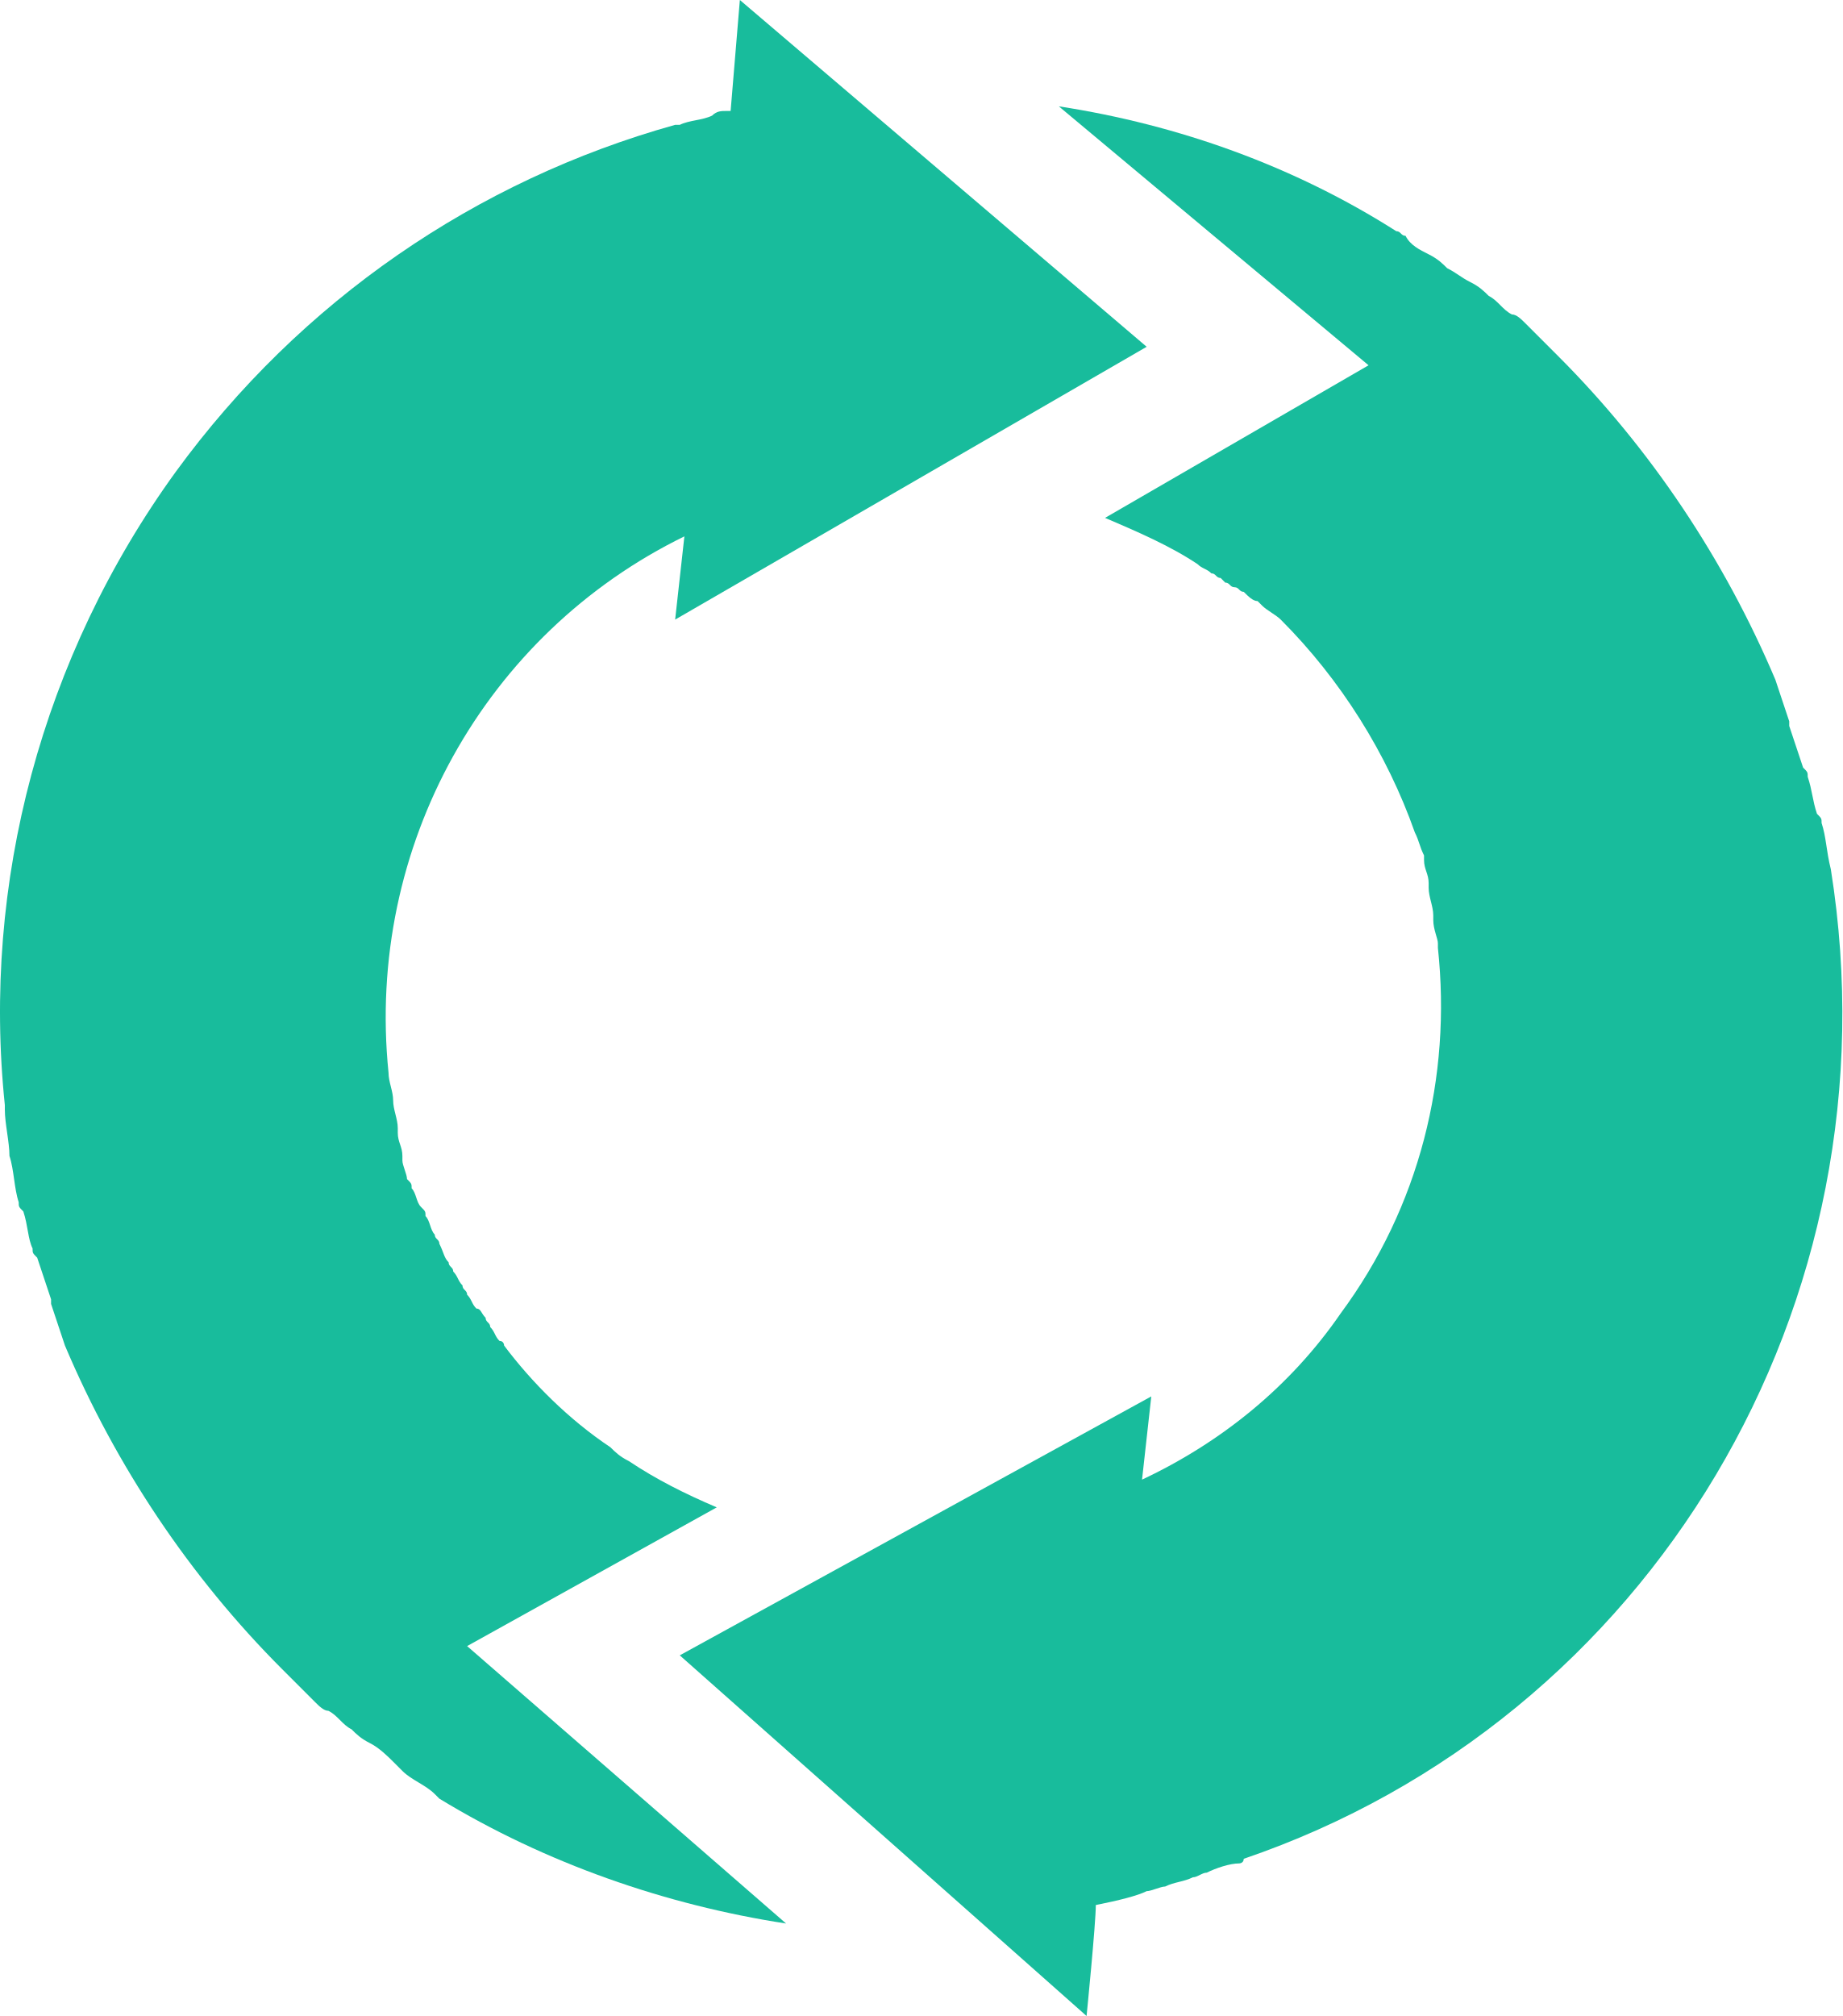
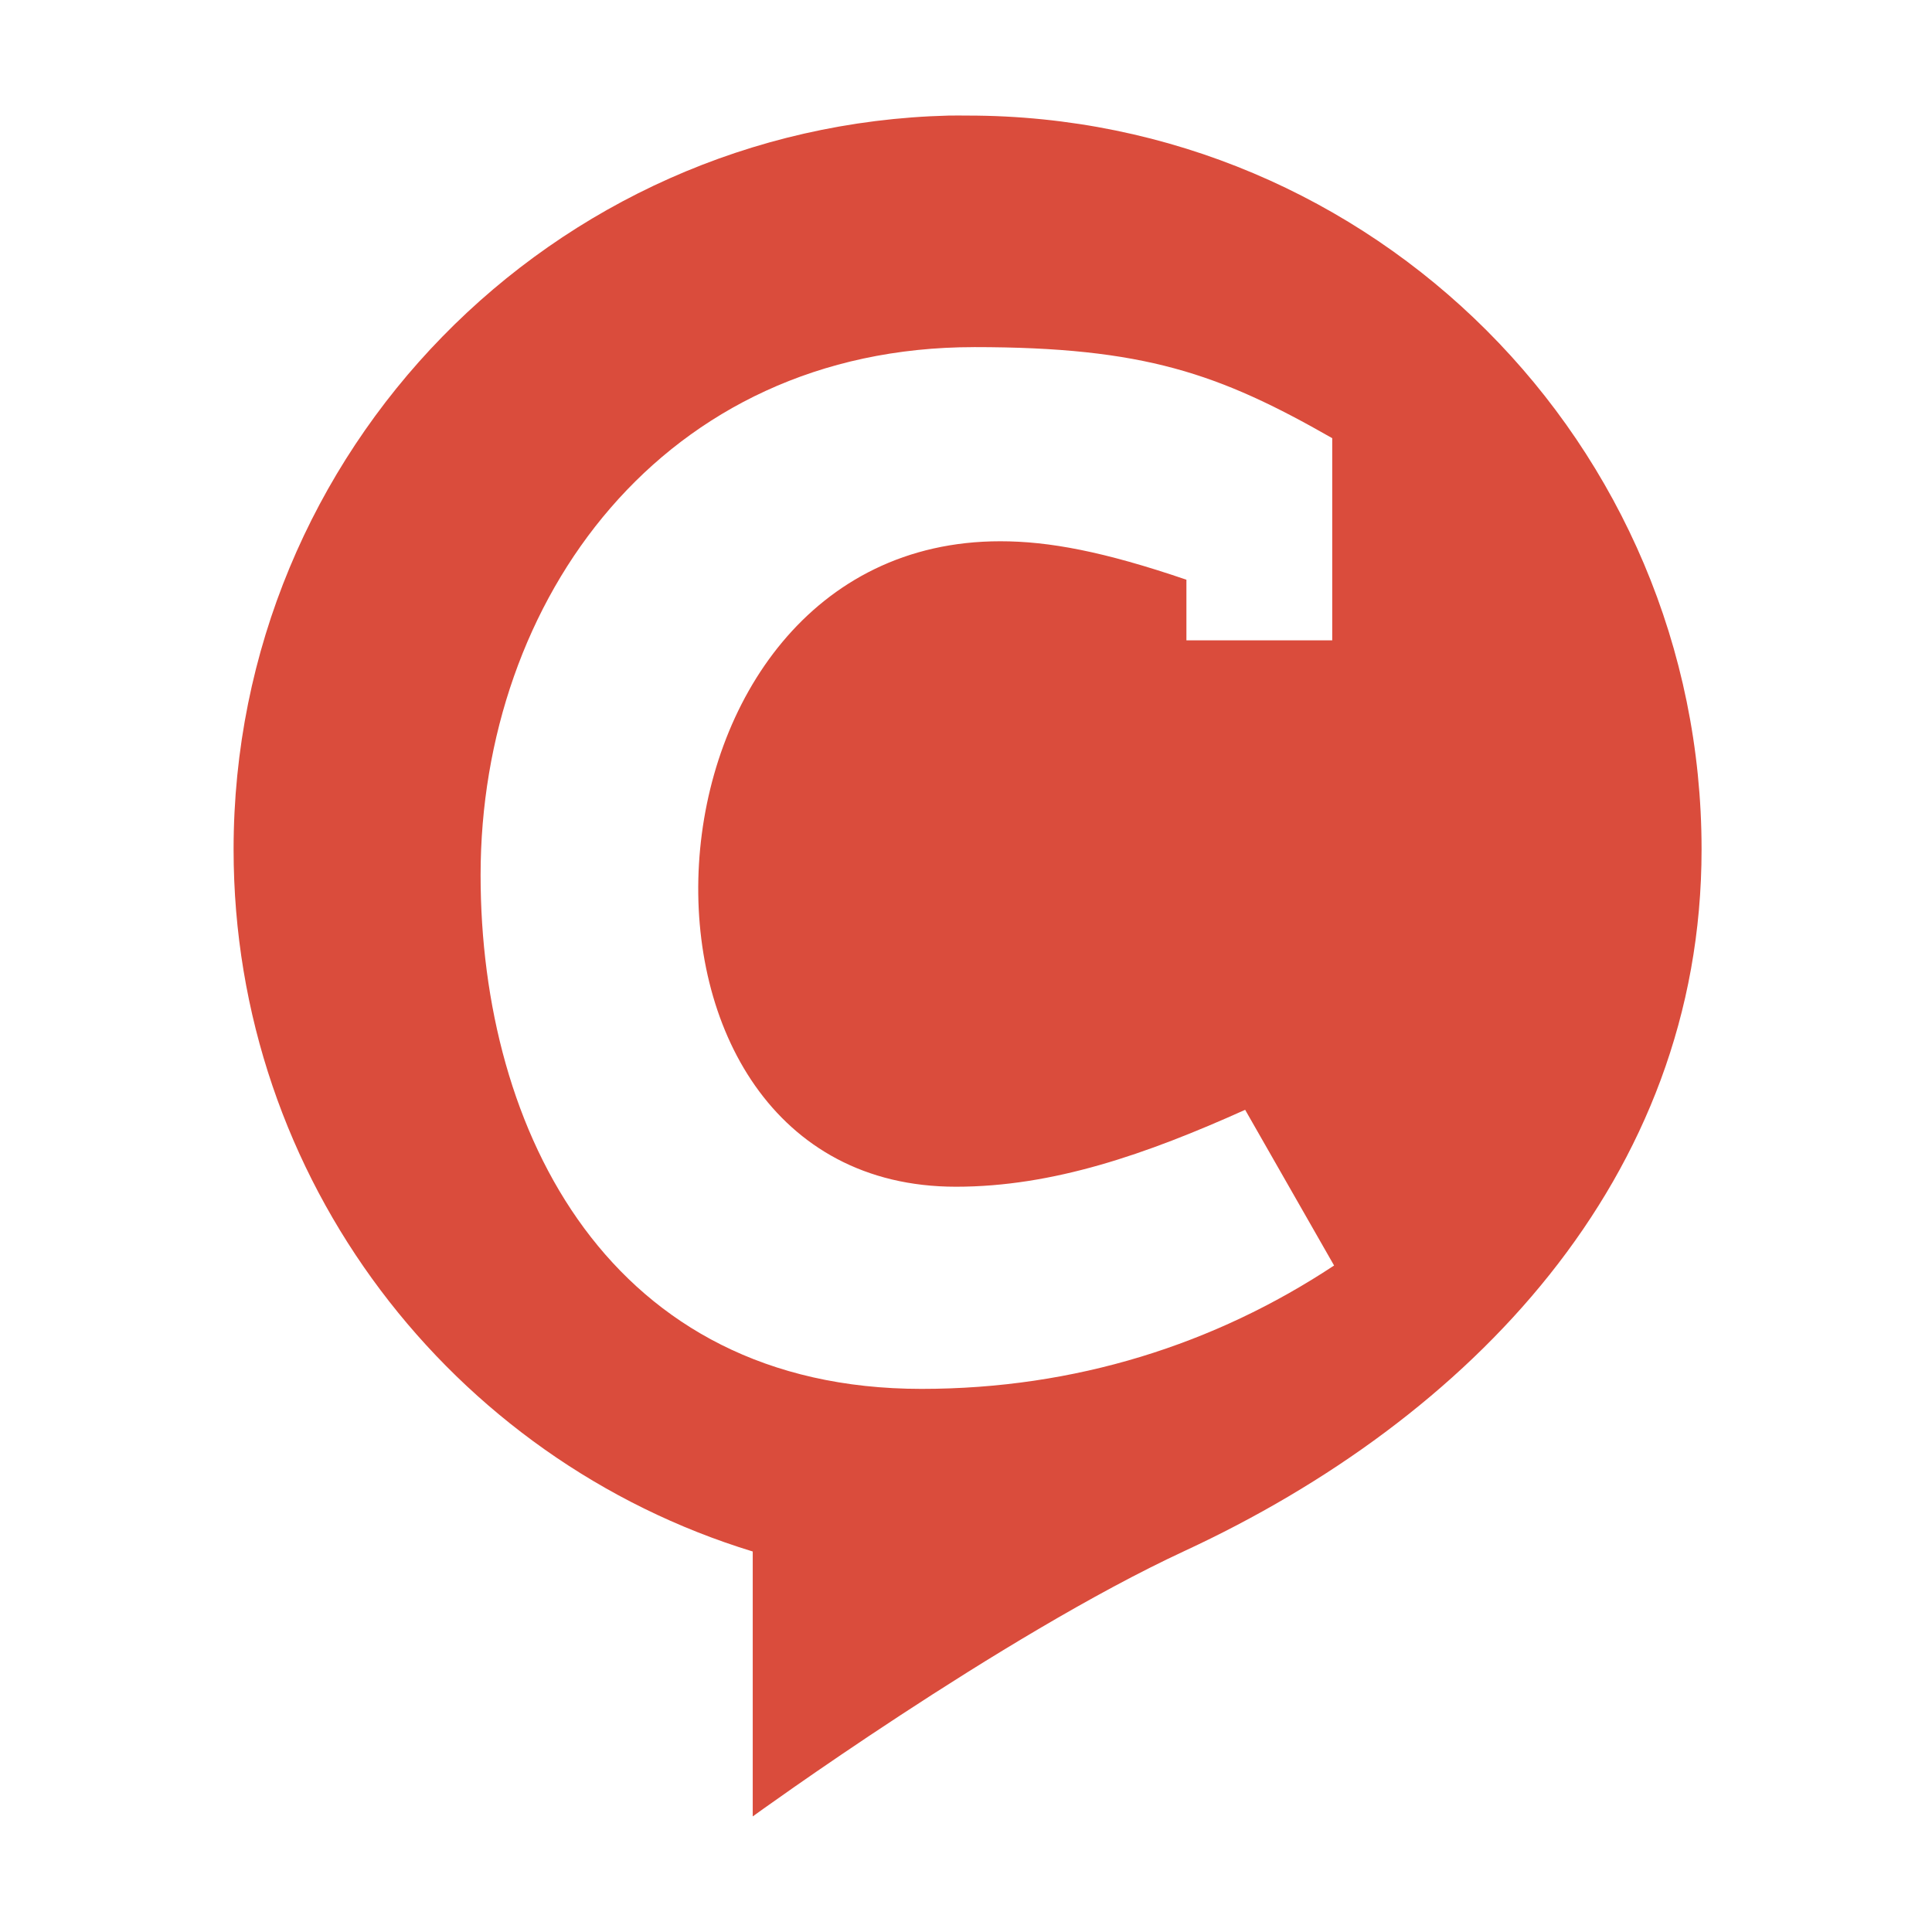
- <svg xmlns="http://www.w3.org/2000/svg" version="1.1" id="Capa_1" x="0px" y="0px" viewBox="0 0 39.854 43.6" enable-background="new 0 0 167 51.8" xml:space="preserve" width="39.854" height="43.6">
-   <defs id="defs25" />
-   <g id="g20" transform="translate(-123.5953,-4)">
-     <path d="m 163.2,22.8 c 0,0 0,0 0,0 -0.1,-0.4 -0.1,-0.7 -0.2,-1 0,-0.1 0,-0.1 -0.1,-0.2 -0.1,-0.3 -0.1,-0.5 -0.2,-0.8 0,-0.1 0,-0.1 -0.1,-0.2 -0.1,-0.3 -0.2,-0.6 -0.3,-0.9 0,0 0,-0.1 0,-0.1 -0.1,-0.3 -0.2,-0.6 -0.3,-0.9 0,0 0,0 0,0 -1.1,-2.6 -2.7,-5 -4.7,-7 0,0 -0.1,-0.1 -0.1,-0.1 -0.2,-0.2 -0.4,-0.4 -0.6,-0.6 -0.1,-0.1 -0.2,-0.2 -0.3,-0.2 -0.2,-0.1 -0.3,-0.3 -0.5,-0.4 -0.1,-0.1 -0.2,-0.2 -0.4,-0.3 C 155.2,10 155.1,9.9 154.9,9.8 154.8,9.7 154.7,9.6 154.5,9.5 154.3,9.4 154.1,9.3 154,9.1 153.9,9.1 153.9,9 153.8,9 151.6,7.6 149.1,6.7 146.5,6.3 l 6.7,5.6 -5.7,3.3 c 0.7,0.3 1.4,0.6 2,1 0.1,0.1 0.2,0.1 0.3,0.2 0.1,0 0.1,0.1 0.2,0.1 0,0 0.1,0.1 0.1,0.1 0.1,0 0.1,0.1 0.2,0.1 0.1,0 0.1,0.1 0.2,0.1 0.1,0.1 0.2,0.2 0.3,0.2 0,0 0.1,0.1 0.1,0.1 0.1,0.1 0.3,0.2 0.4,0.3 0,0 0,0 0,0 1.3,1.3 2.3,2.9 2.9,4.6 0,0 0,0 0,0 0.1,0.2 0.1,0.3 0.2,0.5 0,0 0,0.1 0,0.1 0,0.2 0.1,0.3 0.1,0.5 0,0 0,0.1 0,0.1 0,0.2 0.1,0.4 0.1,0.6 0,0 0,0 0,0.1 0,0.2 0.1,0.4 0.1,0.5 0,0 0,0 0,0.1 0.3,2.8 -0.4,5.6 -2.1,7.9 -1.1,1.6 -2.6,2.8 -4.3,3.6 -0.1,0 -0.1,0 0,0 l 0.2,-1.8 -10.2,5.6 8.8,7.8 c 0,0 0.2,-2 0.2,-2.4 0.5,-0.1 0.9,-0.2 1.1,-0.3 0.1,0 0.3,-0.1 0.4,-0.1 0.2,-0.1 0.4,-0.1 0.6,-0.2 0.1,0 0.2,-0.1 0.3,-0.1 0.2,-0.1 0.5,-0.2 0.7,-0.2 0,0 0.1,0 0.1,-0.1 8.8,-3 14.2,-12 12.7,-21.4 z" id="path16" style="fill:#18bc9c;fill-opacity:1" />
-     <path d="m 133.7,39.6 5.4,-3 c -0.7,-0.3 -1.3,-0.6 -1.9,-1 0,0 0,0 0,0 -0.2,-0.1 -0.3,-0.2 -0.4,-0.3 0,0 0,0 0,0 -0.9,-0.6 -1.7,-1.4 -2.3,-2.2 0,0 0,-0.1 -0.1,-0.1 -0.1,-0.1 -0.1,-0.2 -0.2,-0.3 0,-0.1 -0.1,-0.1 -0.1,-0.2 -0.1,-0.1 -0.1,-0.2 -0.2,-0.2 -0.1,-0.1 -0.1,-0.2 -0.2,-0.3 0,-0.1 -0.1,-0.1 -0.1,-0.2 -0.1,-0.1 -0.1,-0.2 -0.2,-0.3 0,-0.1 -0.1,-0.1 -0.1,-0.2 -0.1,-0.1 -0.1,-0.2 -0.2,-0.4 0,-0.1 -0.1,-0.1 -0.1,-0.2 -0.1,-0.1 -0.1,-0.3 -0.2,-0.4 0,-0.1 0,-0.1 -0.1,-0.2 -0.1,-0.1 -0.1,-0.3 -0.2,-0.4 0,-0.1 0,-0.1 -0.1,-0.2 0,-0.1 -0.1,-0.3 -0.1,-0.4 0,0 0,-0.1 0,-0.1 0,-0.2 -0.1,-0.3 -0.1,-0.5 0,0 0,-0.1 0,-0.1 0,-0.2 -0.1,-0.4 -0.1,-0.6 0,-0.2 -0.1,-0.4 -0.1,-0.6 -0.5,-4.9 2.1,-9.5 6.4,-11.6 l -0.2,1.8 10.2,-5.9 -8.8,-7.5 -0.2,2.4 c 0,0 0,0 -0.1,0 -0.1,0 -0.2,0 -0.3,0.1 -0.2,0.1 -0.5,0.1 -0.7,0.2 0,0 -0.1,0 -0.1,0 -4.3,1.2 -8.1,3.8 -10.8,7.5 -2.9,4 -4.2,8.9 -3.7,13.7 0,0 0,0.1 0,0.1 0,0.3 0.1,0.7 0.1,1 0.1,0.3 0.1,0.7 0.2,1 0,0.1 0,0.1 0.1,0.2 0.1,0.3 0.1,0.6 0.2,0.8 0,0.1 0,0.1 0.1,0.2 0.1,0.3 0.2,0.6 0.3,0.9 0,0 0,0.1 0,0.1 0.1,0.3 0.2,0.6 0.3,0.9 0,0 0,0 0,0 1.1,2.6 2.7,5 4.7,7 0,0 0.1,0.1 0.1,0.1 0.2,0.2 0.4,0.4 0.6,0.6 0.1,0.1 0.2,0.2 0.3,0.2 0.2,0.1 0.3,0.3 0.5,0.4 0.1,0.1 0.2,0.2 0.4,0.3 0.2,0.1 0.4,0.3 0.5,0.4 0.1,0.1 0.1,0.1 0.2,0.2 0.2,0.2 0.5,0.3 0.7,0.5 0,0 0.1,0.1 0.1,0.1 v 0 c 2.3,1.4 4.9,2.3 7.5,2.7 z" id="path18" style="fill:#18bc9c;fill-opacity:1" />
+ <svg xmlns="http://www.w3.org/2000/svg" width="44" height="44" viewBox="0 0 11.642 11.642" version="1.1" id="svg965">
+   <defs id="defs959" />
+   <g id="layer1" transform="translate(0,-285.3583)">
+     <g transform="matrix(0.05540265,0,0,0.05540265,-17.75524,216.9669)" id="g3208">
+       <path style="fill:#da4c3c;fill-opacity:1;fill-rule:nonzero;stroke:none" d="m 423.667,1247.013 c -43.143,1.093 -77.784,36.415 -77.784,79.818 0,35.967 23.77,66.373 56.465,76.361 v 28.813 c 0,0 27.03,-19.625 46.967,-28.871 30.933,-14.342 56.233,-40.42 56.233,-76.303 0,-44.092 -35.726,-79.818 -79.818,-79.818 -0.689,0 -1.377,-0.017 -2.062,0 z m 2.759,25.183 c 18.48,0 26.626,2.866 38.95,9.905 v 21.988 h -15.859 v -6.593 c -9.017,-3.078 -14.968,-4.183 -20.245,-4.183 -41.142,0 -44.643,70.204 -4.822,70.204 10.558,0 20.678,-3.521 31.456,-8.365 l 9.672,16.934 c -12.982,8.584 -28.153,13.419 -44.876,13.419 -33.878,0 -47.954,-27.941 -47.954,-55.884 0,-29.921 19.794,-57.423 53.676,-57.423 z" id="path3122" />
+       <rect y="1239.505" x="325.714" height="200" width="200" id="rect3206" style="color:#000000;display:inline;overflow:visible;visibility:visible;opacity:0.8;fill:none;stroke:none;stroke-width:5.5;marker:none;enable-background:accumulate" />
+     </g>
  </g>
</svg>
